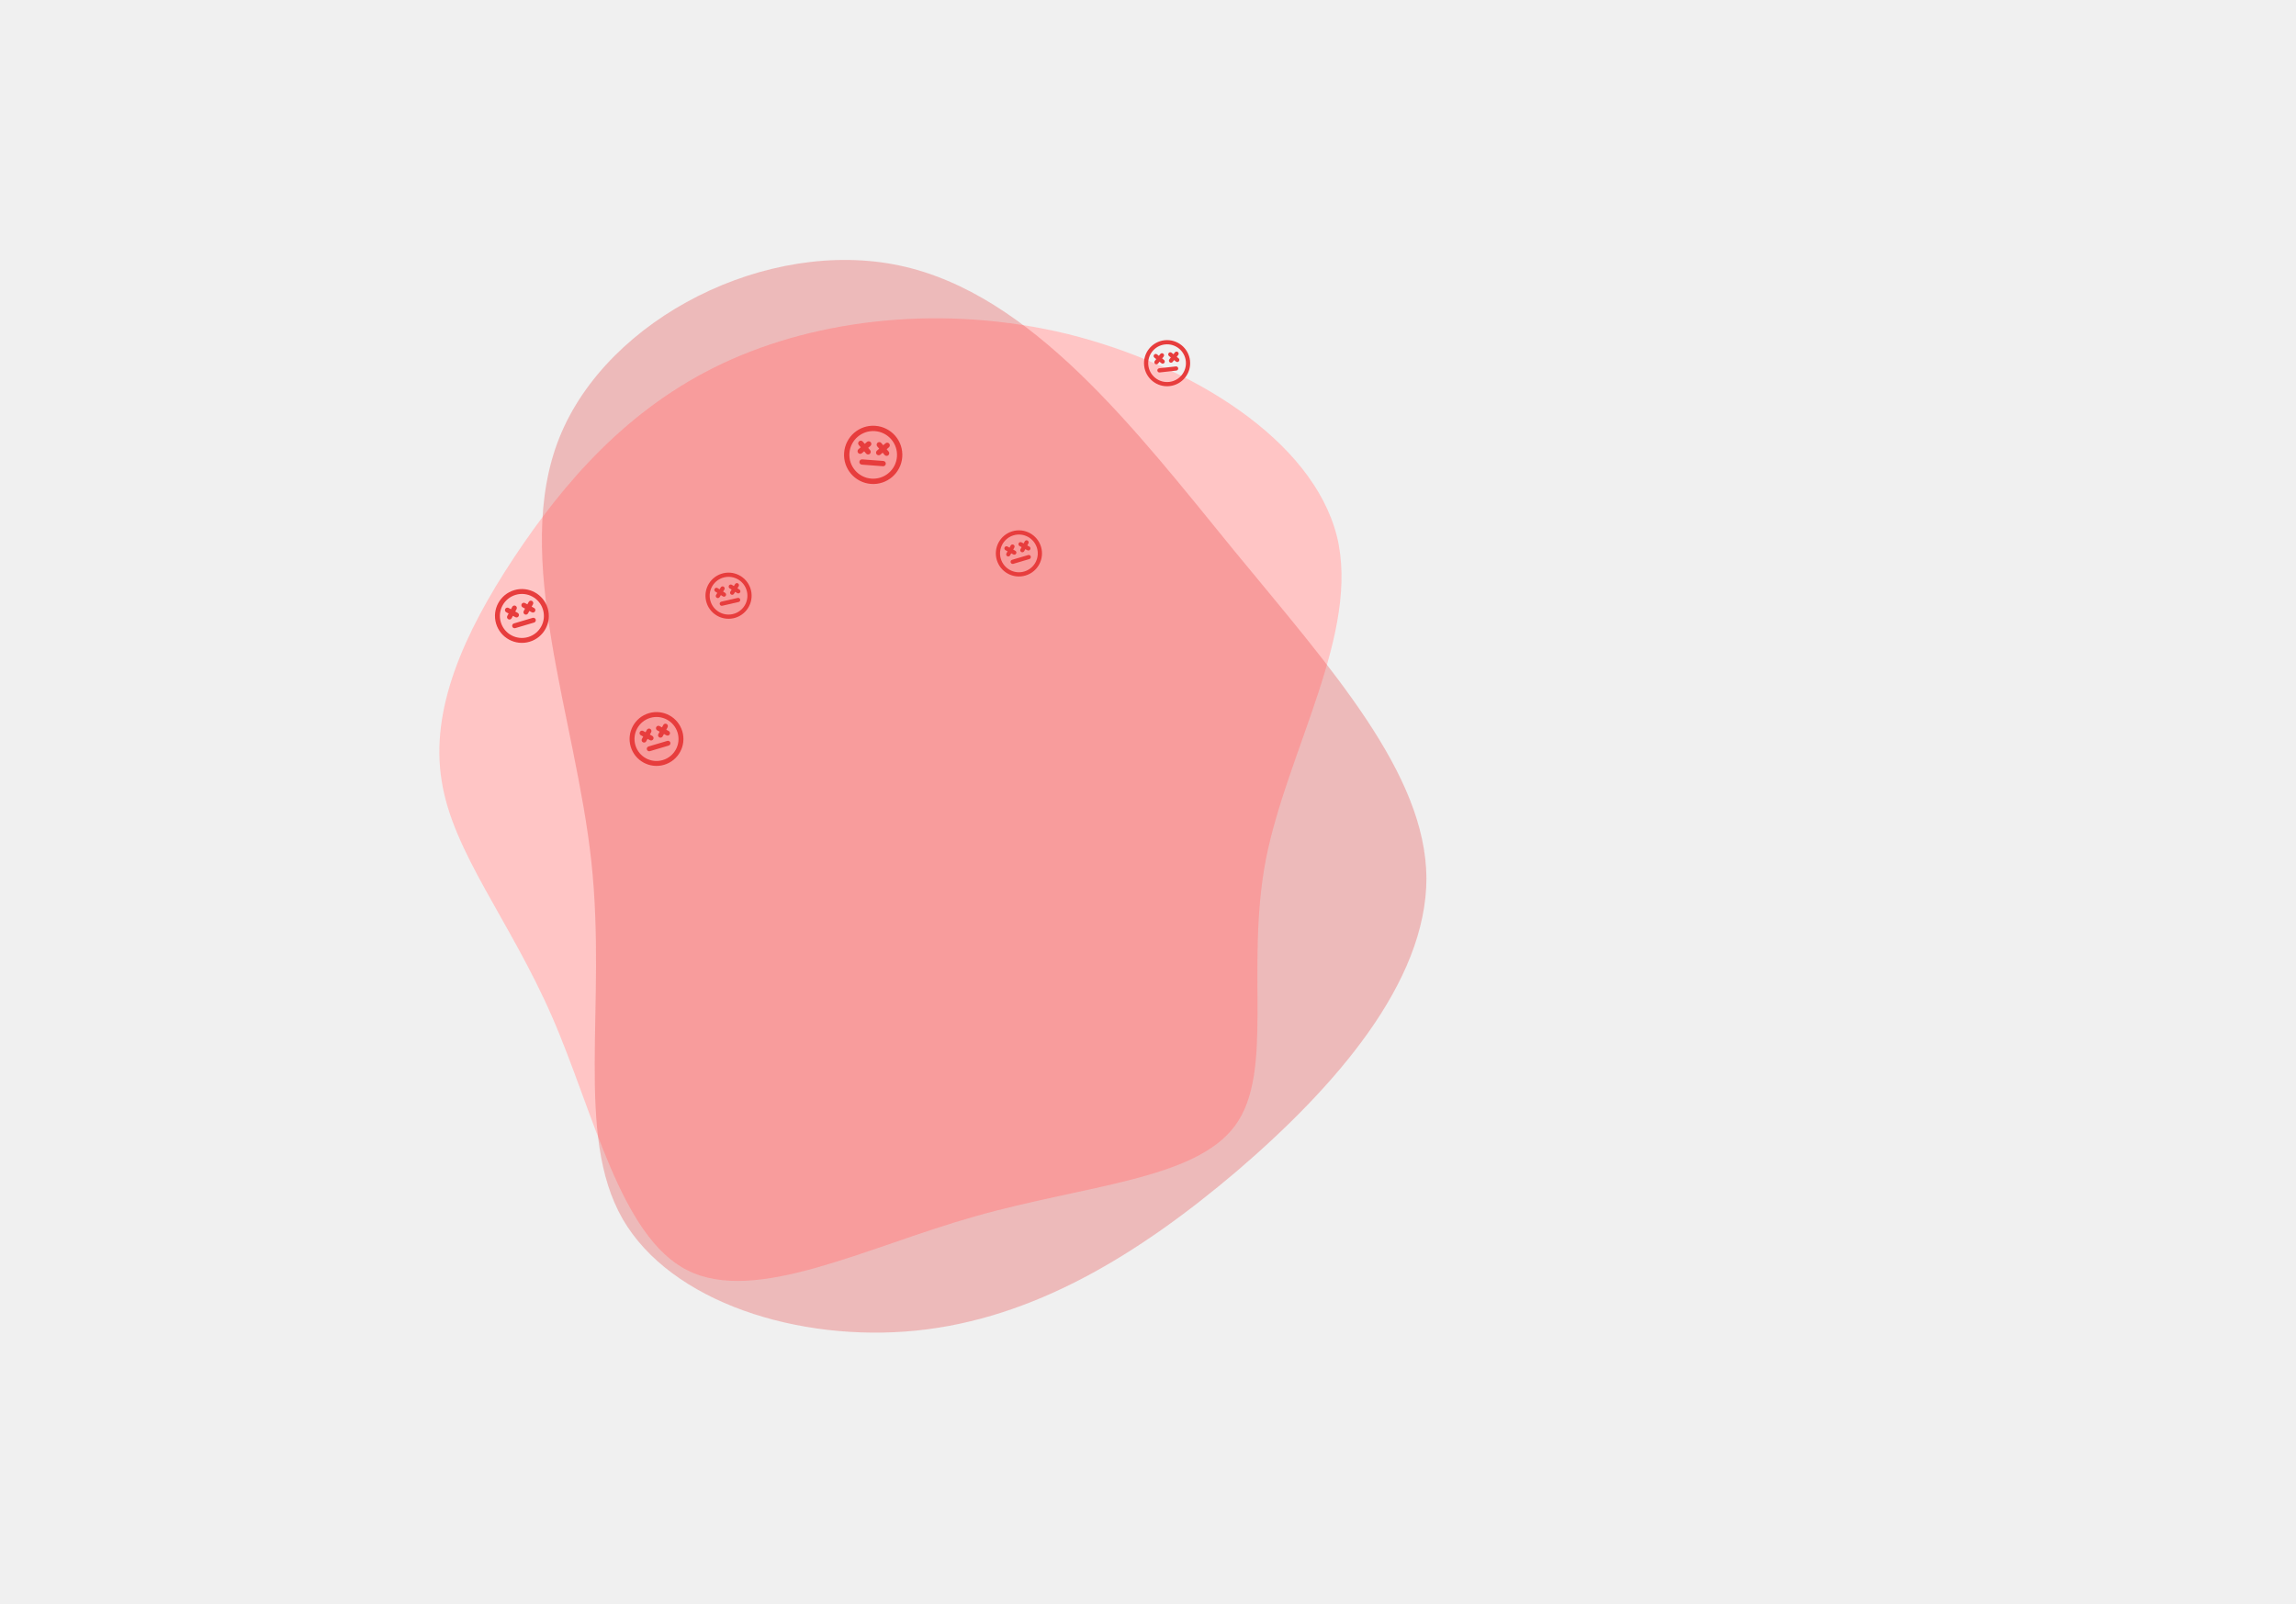
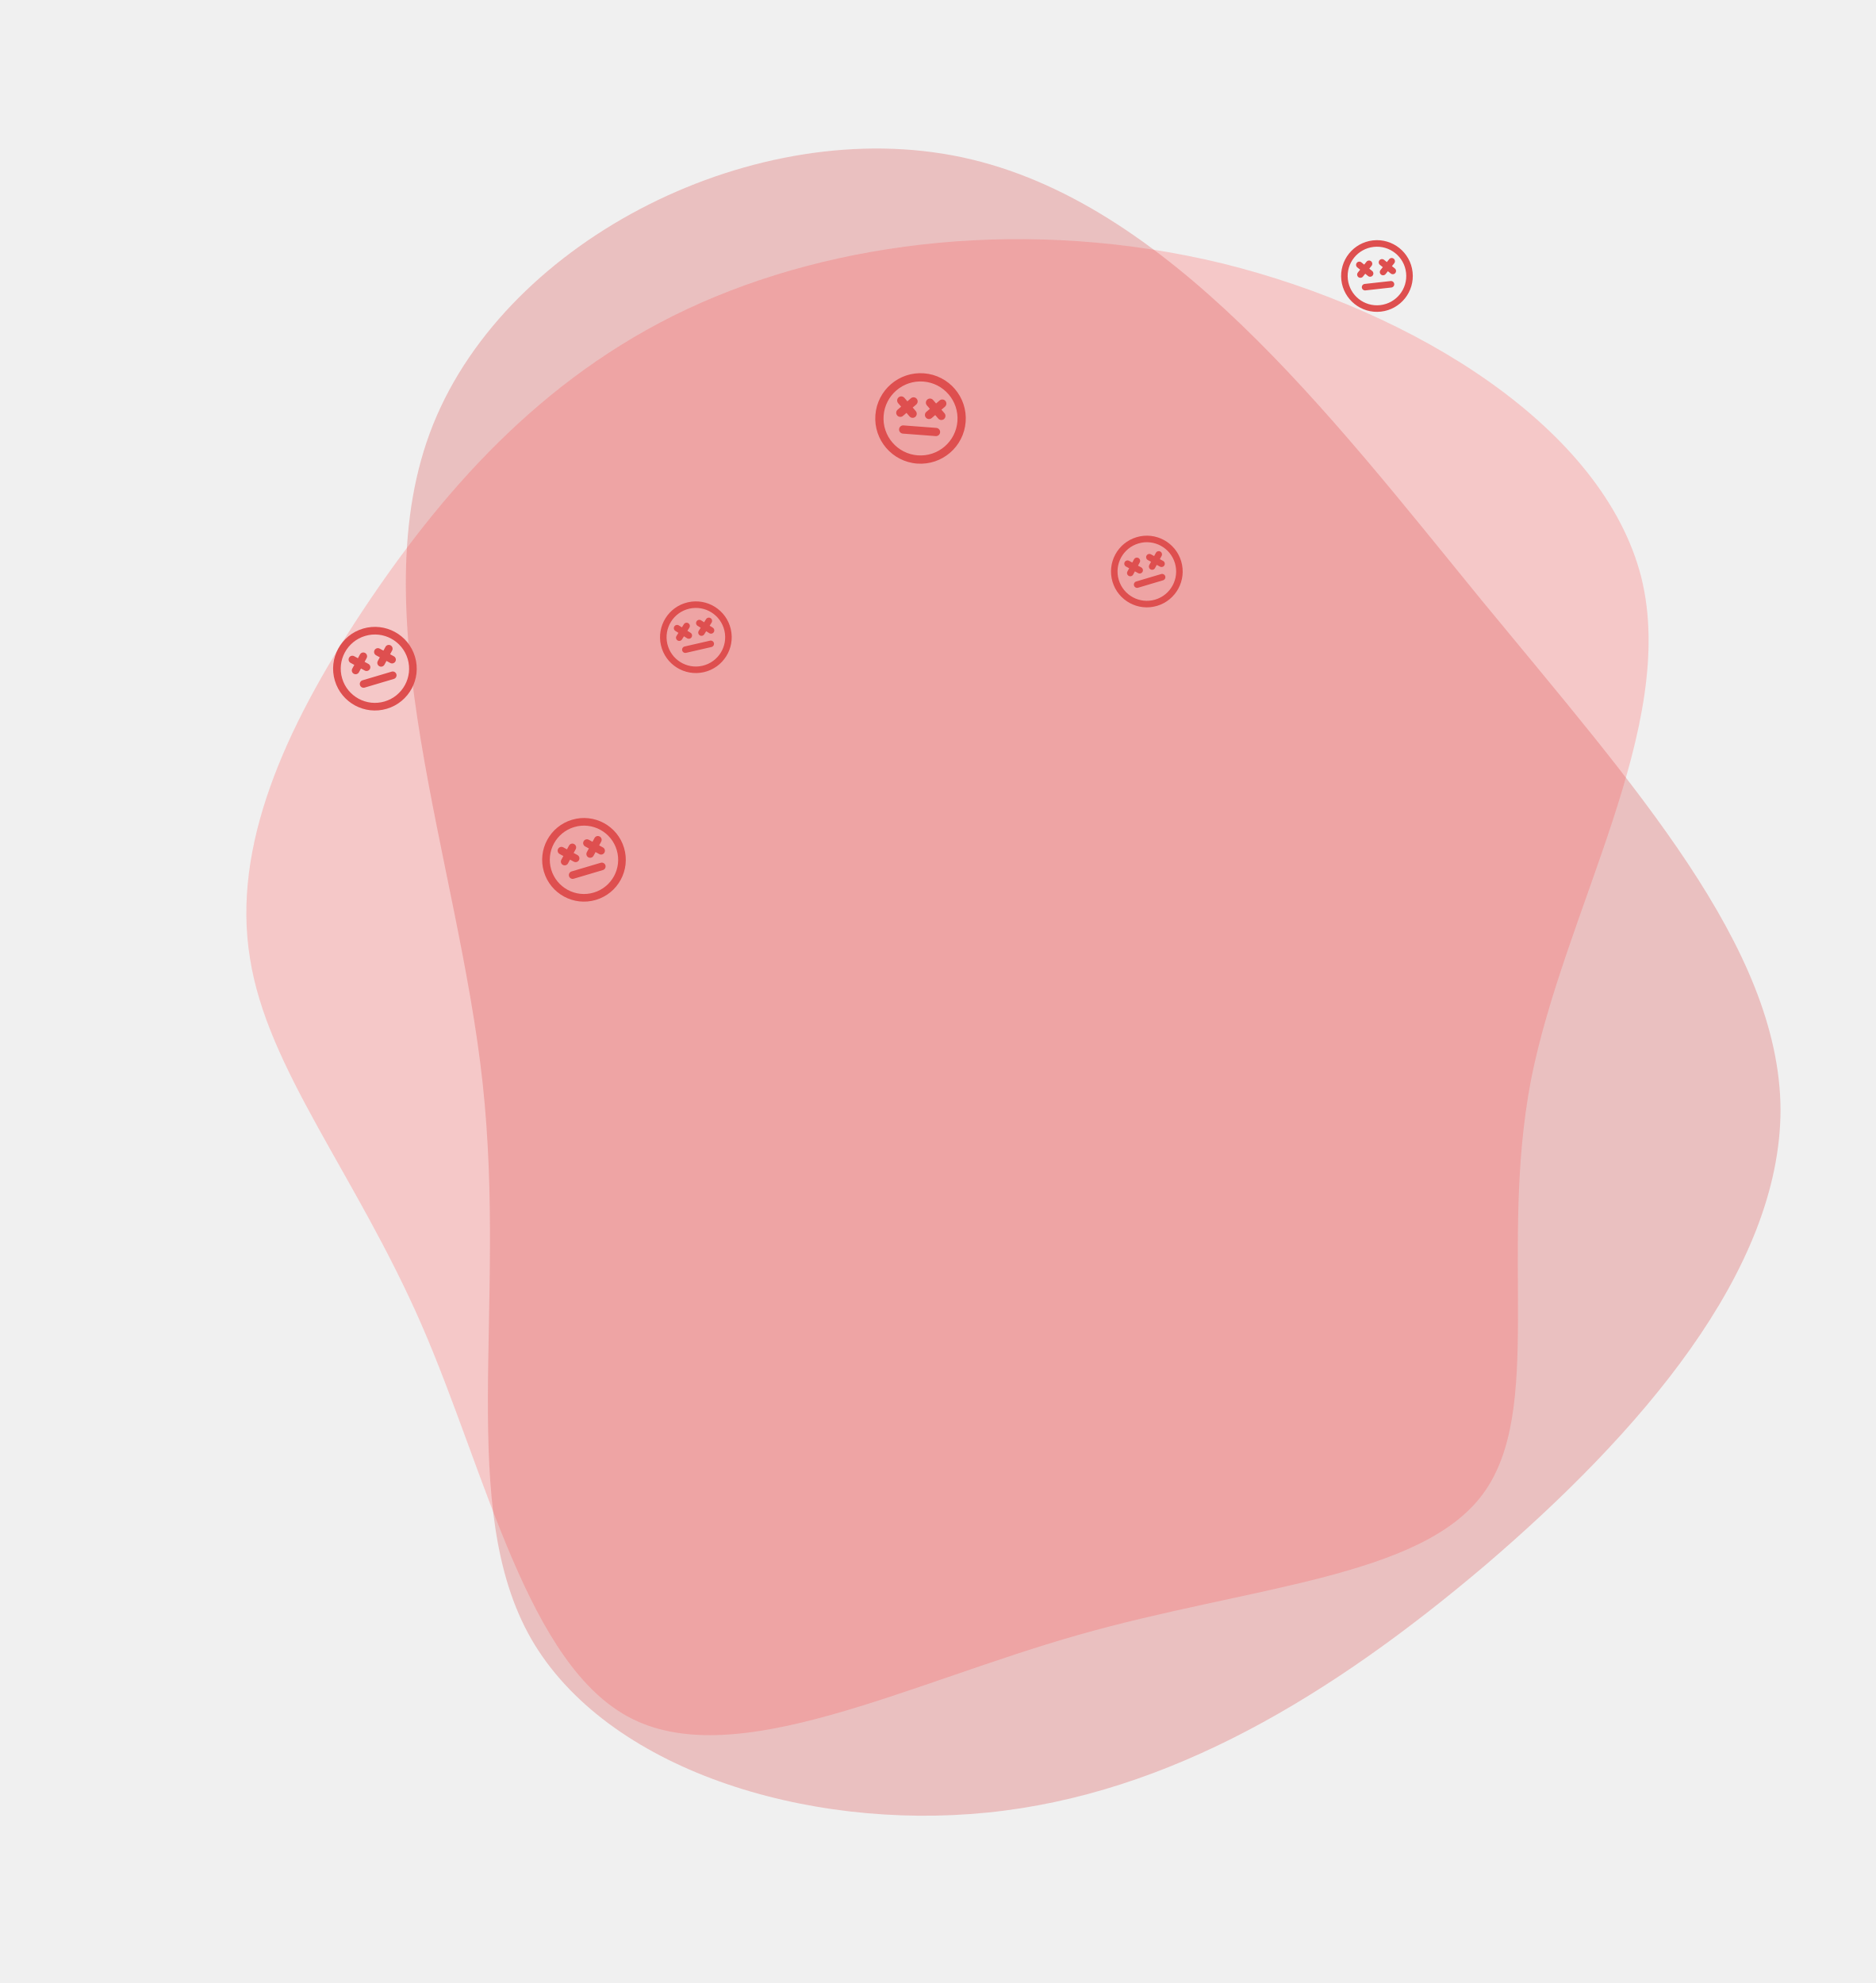
- <svg xmlns="http://www.w3.org/2000/svg" width="1194" height="834" viewBox="0 0 1194 834" fill="none">
-   <g clip-path="url(#clip0_364_11695)">
-     <path d="M695.204 278.845C707.541 328.764 669.579 390.042 658.319 446.981C647.419 504.062 662.973 557.431 642.271 585.574C621.57 613.717 564.252 616.49 507.023 632.739C449.794 648.987 393.137 678.539 357.639 660.876C322.502 643.356 308.885 578.764 287.022 528.713C265.159 478.661 235.41 443.293 229.682 406.157C223.593 368.878 241.288 329.376 267.18 290.208C292.948 251.354 326.317 212.235 375.908 188.971C425.498 165.708 490.95 158.158 555.174 173.735C619.635 189.767 682.507 228.784 695.204 278.845Z" fill="#FFC5C5" />
-     <path opacity="0.3" d="M641.525 286.09C692.82 348.501 741.415 402.437 741.801 456.757C741.801 511.078 694.363 565.399 643.068 609.318C591.773 652.852 537.392 685.984 476.455 692.148C415.519 698.312 348.797 677.508 323.728 633.974C298.659 590.055 315.628 523.406 307.529 448.282C299.43 373.157 265.876 289.942 290.945 227.531C316.014 165.12 399.32 123.512 467.971 138.152C536.621 152.792 590.616 223.678 641.525 286.09Z" fill="#E73D3D" />
-     <path d="M448.389 238.947C447.631 238.889 446.969 239.458 446.912 240.217C446.854 240.975 447.423 241.637 448.181 241.694L459.171 242.526C459.929 242.584 460.592 242.015 460.65 241.256C460.707 240.498 460.139 239.836 459.38 239.779L448.389 238.947Z" fill="#E73D3D" />
-     <path d="M452.801 230.013C452.306 229.437 451.437 229.371 450.861 229.866L449.687 230.874L448.685 229.708C448.189 229.132 447.321 229.066 446.744 229.561C446.168 230.056 446.102 230.925 446.597 231.501L447.6 232.667L446.429 233.673C445.852 234.168 445.787 235.036 446.282 235.613C446.777 236.189 447.646 236.255 448.222 235.759L449.393 234.754L450.406 235.932C450.902 236.508 451.771 236.574 452.347 236.079C452.923 235.584 452.989 234.716 452.494 234.139L451.481 232.961L452.655 231.953C453.231 231.458 453.297 230.589 452.801 230.013Z" fill="#E73D3D" />
-     <path d="M460.478 230.594C461.054 230.099 461.923 230.164 462.418 230.74C462.914 231.317 462.848 232.185 462.272 232.68L461.098 233.688L462.111 234.867C462.606 235.443 462.54 236.311 461.964 236.807C461.388 237.302 460.519 237.236 460.024 236.66L459.011 235.481L457.839 236.487C457.263 236.982 456.394 236.916 455.899 236.34C455.404 235.764 455.47 234.896 456.046 234.401L457.217 233.395L456.215 232.229C455.719 231.652 455.785 230.784 456.361 230.289C456.938 229.794 457.807 229.86 458.302 230.436L459.304 231.602L460.478 230.594Z" fill="#E73D3D" />
-     <path fill-rule="evenodd" clip-rule="evenodd" d="M452.948 251.727C461.294 252.359 468.572 246.105 469.204 237.759C469.836 229.413 463.582 222.135 455.236 221.503C446.89 220.872 439.612 227.125 438.98 235.471C438.348 243.818 444.602 251.096 452.948 251.727ZM453.157 248.97C446.333 248.454 441.221 242.504 441.737 235.68C442.254 228.857 448.204 223.744 455.027 224.26C461.851 224.777 466.964 230.727 466.447 237.551C465.931 244.374 459.98 249.487 453.157 248.97Z" fill="#E73D3D" />
-     <path d="M375.105 312.973C374.518 313.108 374.151 313.693 374.286 314.28C374.42 314.867 375.006 315.234 375.593 315.1L384.099 313.15C384.686 313.016 385.054 312.431 384.919 311.843C384.785 311.256 384.199 310.889 383.612 311.024L375.105 312.973Z" fill="#E73D3D" />
-     <path d="M376.346 305.181C375.837 304.862 375.164 305.016 374.844 305.525L374.193 306.563L373.162 305.917C372.652 305.597 371.979 305.751 371.66 306.261C371.34 306.77 371.494 307.443 372.004 307.762L373.035 308.409L372.386 309.444C372.066 309.954 372.22 310.626 372.73 310.945C373.24 311.265 373.912 311.111 374.232 310.601L374.881 309.566L375.924 310.219C376.434 310.539 377.106 310.385 377.426 309.875C377.746 309.366 377.591 308.693 377.082 308.374L376.039 307.72L376.69 306.682C377.01 306.173 376.856 305.501 376.346 305.181Z" fill="#E73D3D" />
-     <path d="M382.288 303.82C382.608 303.311 383.28 303.157 383.79 303.476C384.3 303.796 384.454 304.468 384.134 304.977L383.483 306.015L384.525 306.669C385.035 306.988 385.189 307.661 384.869 308.17C384.55 308.68 383.877 308.834 383.367 308.514L382.325 307.861L381.675 308.896C381.356 309.406 380.683 309.56 380.173 309.24C379.664 308.921 379.51 308.249 379.829 307.739L380.479 306.704L379.447 306.057C378.938 305.738 378.784 305.065 379.103 304.556C379.423 304.046 380.095 303.892 380.605 304.212L381.637 304.858L382.288 303.82Z" fill="#E73D3D" />
-     <path fill-rule="evenodd" clip-rule="evenodd" d="M381.552 321.568C388.012 320.088 392.049 313.651 390.568 307.191C389.088 300.731 382.651 296.694 376.191 298.175C369.731 299.655 365.694 306.092 367.175 312.552C368.655 319.012 375.092 323.049 381.552 321.568ZM381.063 319.435C375.782 320.645 370.519 317.345 369.309 312.063C368.098 306.782 371.399 301.519 376.68 300.309C381.961 299.098 387.224 302.399 388.434 307.68C389.645 312.962 386.344 318.224 381.063 319.435Z" fill="#E73D3D" />
-     <path d="M526.31 291.205C525.732 291.377 525.403 291.984 525.575 292.561C525.746 293.139 526.354 293.468 526.931 293.296L535.296 290.812C535.874 290.64 536.204 290.032 536.032 289.455C535.861 288.877 535.253 288.548 534.676 288.72L526.31 291.205Z" fill="#E73D3D" />
-     <path d="M527.054 283.351C526.525 283.065 525.864 283.261 525.577 283.79L524.993 284.867L523.922 284.287C523.393 284.001 522.732 284.197 522.445 284.726C522.159 285.255 522.355 285.916 522.884 286.202L523.955 286.782L523.372 287.857C523.085 288.386 523.281 289.047 523.81 289.333C524.339 289.62 525.001 289.424 525.287 288.895L525.87 287.82L526.952 288.406C527.481 288.693 528.142 288.496 528.429 287.967C528.716 287.439 528.519 286.778 527.99 286.491L526.909 285.905L527.493 284.828C527.779 284.299 527.583 283.638 527.054 283.351Z" fill="#E73D3D" />
-     <path d="M532.897 281.615C533.184 281.086 533.845 280.89 534.374 281.177C534.903 281.463 535.099 282.124 534.812 282.653L534.228 283.73L535.31 284.316C535.839 284.603 536.036 285.264 535.749 285.793C535.462 286.322 534.801 286.518 534.272 286.231L533.19 285.645L532.607 286.72C532.321 287.249 531.659 287.445 531.13 287.159C530.601 286.872 530.405 286.211 530.692 285.682L531.274 284.608L530.204 284.028C529.675 283.741 529.479 283.08 529.765 282.551C530.052 282.022 530.713 281.826 531.242 282.112L532.313 282.692L532.897 281.615Z" fill="#E73D3D" />
-     <path fill-rule="evenodd" clip-rule="evenodd" d="M533.289 299.374C539.642 297.487 543.262 290.807 541.375 284.454C539.487 278.101 532.807 274.481 526.454 276.368C520.101 278.255 516.481 284.935 518.368 291.288C520.255 297.641 526.936 301.262 533.289 299.374ZM532.665 297.276C527.471 298.819 522.01 295.859 520.467 290.665C518.924 285.471 521.884 280.01 527.078 278.467C532.272 276.924 537.733 279.884 539.276 285.078C540.819 290.272 537.859 295.733 532.665 297.276Z" fill="#E73D3D" />
-     <path d="M602.826 191.572C602.227 191.639 601.796 192.179 601.862 192.778C601.929 193.376 602.469 193.808 603.068 193.741L611.74 192.773C612.339 192.707 612.771 192.167 612.704 191.568C612.637 190.969 612.098 190.538 611.499 190.605L602.826 191.572Z" fill="#E73D3D" />
-     <path d="M604.946 183.973C604.476 183.597 603.791 183.674 603.415 184.144L602.65 185.101L601.698 184.341C601.228 183.965 600.543 184.041 600.167 184.511C599.791 184.981 599.868 185.667 600.338 186.042L601.289 186.802L600.526 187.757C600.15 188.227 600.226 188.912 600.697 189.287C601.167 189.663 601.852 189.586 602.228 189.117L602.991 188.162L603.953 188.93C604.423 189.306 605.108 189.229 605.484 188.759C605.859 188.289 605.783 187.604 605.313 187.229L604.352 186.46L605.117 185.503C605.493 185.034 605.416 184.348 604.946 183.973Z" fill="#E73D3D" />
-     <path d="M611.004 183.297C611.38 182.827 612.065 182.751 612.535 183.126C613.005 183.502 613.082 184.187 612.706 184.657L611.941 185.614L612.902 186.382C613.372 186.757 613.449 187.443 613.073 187.913C612.697 188.382 612.012 188.459 611.542 188.083L610.58 187.315L609.817 188.27C609.441 188.74 608.756 188.816 608.286 188.441C607.816 188.065 607.739 187.38 608.115 186.91L608.878 185.955L607.927 185.195C607.457 184.82 607.381 184.135 607.756 183.665C608.132 183.195 608.818 183.118 609.288 183.494L610.239 184.254L611.004 183.297Z" fill="#E73D3D" />
-     <path fill-rule="evenodd" clip-rule="evenodd" d="M608.251 200.846C614.837 200.111 619.581 194.176 618.846 187.59C618.112 181.003 612.177 176.259 605.59 176.994C599.004 177.729 594.26 183.664 594.994 190.25C595.729 196.837 601.664 201.581 608.251 200.846ZM608.008 198.67C602.623 199.271 597.771 195.392 597.17 190.008C596.569 184.623 600.448 179.77 605.833 179.17C611.218 178.569 616.07 182.447 616.671 187.832C617.271 193.217 613.393 198.069 608.008 198.67Z" fill="#E73D3D" />
-     <path d="M267.252 324.297C266.578 324.497 266.194 325.205 266.394 325.879C266.594 326.553 267.303 326.937 267.977 326.737L277.736 323.838C278.41 323.638 278.795 322.929 278.595 322.255C278.394 321.581 277.686 321.197 277.012 321.397L267.252 324.297Z" fill="#E73D3D" />
-     <path d="M268.12 315.132C267.503 314.798 266.731 315.027 266.397 315.644L265.715 316.901L264.466 316.224C263.849 315.89 263.078 316.119 262.743 316.736C262.408 317.353 262.637 318.124 263.255 318.459L264.504 319.135L263.824 320.389C263.489 321.006 263.718 321.777 264.336 322.111C264.953 322.446 265.724 322.217 266.059 321.6L266.739 320.346L268.001 321.03C268.618 321.364 269.389 321.135 269.724 320.518C270.058 319.901 269.829 319.13 269.212 318.795L267.95 318.112L268.631 316.855C268.966 316.238 268.737 315.467 268.12 315.132Z" fill="#E73D3D" />
-     <path d="M274.937 313.107C275.272 312.49 276.043 312.261 276.66 312.595C277.277 312.93 277.506 313.701 277.172 314.318L276.49 315.574L277.753 316.258C278.37 316.592 278.599 317.364 278.264 317.981C277.93 318.598 277.158 318.827 276.541 318.493L275.279 317.809L274.599 319.062C274.265 319.679 273.493 319.909 272.876 319.574C272.259 319.24 272.03 318.469 272.364 317.852L273.044 316.598L271.795 315.922C271.178 315.587 270.949 314.816 271.283 314.199C271.618 313.582 272.389 313.353 273.007 313.687L274.256 314.364L274.937 313.107Z" fill="#E73D3D" />
-     <path fill-rule="evenodd" clip-rule="evenodd" d="M275.394 333.827C282.805 331.625 287.029 323.832 284.827 316.42C282.626 309.008 274.832 304.784 267.42 306.986C260.009 309.188 255.785 316.981 257.987 324.393C260.188 331.805 267.982 336.029 275.394 333.827ZM274.666 331.378C268.607 333.179 262.235 329.725 260.435 323.666C258.635 317.606 262.088 311.235 268.148 309.434C274.207 307.634 280.579 311.087 282.379 317.147C284.179 323.207 280.726 329.578 274.666 331.378Z" fill="#E73D3D" />
-     <path d="M337.252 388.297C336.578 388.497 336.194 389.205 336.394 389.879C336.594 390.553 337.303 390.937 337.977 390.737L347.736 387.838C348.41 387.638 348.795 386.929 348.595 386.255C348.394 385.581 347.686 385.197 347.012 385.397L337.252 388.297Z" fill="#E73D3D" />
-     <path d="M338.12 379.132C337.503 378.798 336.731 379.027 336.397 379.644L335.715 380.901L334.466 380.224C333.849 379.89 333.078 380.119 332.743 380.736C332.408 381.353 332.637 382.124 333.255 382.459L334.504 383.135L333.824 384.389C333.489 385.006 333.718 385.777 334.336 386.111C334.953 386.446 335.724 386.217 336.059 385.6L336.739 384.346L338.001 385.03C338.618 385.364 339.389 385.135 339.724 384.518C340.058 383.901 339.829 383.13 339.212 382.795L337.95 382.112L338.631 380.855C338.966 380.238 338.737 379.467 338.12 379.132Z" fill="#E73D3D" />
-     <path d="M344.937 377.107C345.272 376.49 346.043 376.261 346.66 376.595C347.277 376.93 347.506 377.701 347.172 378.318L346.49 379.574L347.753 380.258C348.37 380.592 348.599 381.364 348.264 381.981C347.93 382.598 347.158 382.827 346.541 382.493L345.279 381.809L344.599 383.062C344.265 383.679 343.493 383.909 342.876 383.574C342.259 383.24 342.03 382.469 342.364 381.852L343.044 380.598L341.795 379.922C341.178 379.587 340.949 378.816 341.283 378.199C341.618 377.582 342.389 377.353 343.007 377.687L344.256 378.364L344.937 377.107Z" fill="#E73D3D" />
-     <path fill-rule="evenodd" clip-rule="evenodd" d="M345.394 397.827C352.805 395.625 357.029 387.832 354.827 380.42C352.626 373.008 344.832 368.784 337.42 370.986C330.009 373.188 325.785 380.981 327.987 388.393C330.188 395.805 337.982 400.029 345.394 397.827ZM344.666 395.378C338.607 397.179 332.235 393.725 330.435 387.666C328.635 381.606 332.088 375.235 338.148 373.434C344.207 371.634 350.579 375.087 352.379 381.147C354.179 387.207 350.726 393.578 344.666 395.378Z" fill="#E73D3D" />
-   </g>
-   <defs>
-     <clipPath id="clip0_364_11695">
-       <rect width="1194" height="834" fill="white" />
-     </clipPath>
-   </defs>
+ <svg xmlns="http://www.w3.org/2000/svg" width="628" height="664" viewBox="0 0 628 664" fill="none">
+   <path d="M549.569 193.372C561.909 243.307 523.911 304.611 512.636 361.571C501.722 418.673 517.281 472.06 496.561 500.215C475.841 528.37 418.481 531.151 361.207 547.412C303.934 563.672 247.232 593.241 211.71 575.576C176.549 558.054 162.929 493.441 141.055 443.374C119.181 393.308 89.415 357.93 83.686 320.781C77.597 283.491 95.31 243.973 121.226 204.788C147.018 165.917 180.416 126.78 230.046 103.503C279.676 80.226 345.177 72.666 409.447 88.241C473.953 104.272 536.868 143.295 549.569 193.372Z" fill="#F5C8C8" />
+   <path opacity="0.3" d="M495.84 200.682C547.167 263.122 595.793 317.082 596.179 371.428C596.179 425.773 548.711 480.119 497.383 524.058C446.056 567.612 391.641 600.759 330.665 606.926C269.69 613.093 202.925 592.279 177.841 548.726C152.756 504.787 169.736 438.107 161.632 362.948C153.528 287.789 119.952 204.536 145.037 142.096C170.122 79.656 253.481 38.03 322.175 52.676C390.869 67.323 444.898 138.242 495.84 200.682Z" fill="#DE4F4F" />
+   <path d="M302.517 142.447C301.759 142.389 301.097 142.958 301.04 143.717C300.982 144.475 301.551 145.137 302.309 145.194L313.299 146.026C314.058 146.084 314.72 145.515 314.778 144.756C314.835 143.998 314.267 143.336 313.508 143.279L302.517 142.447Z" fill="#DE4F4F" />
+   <path d="M306.929 133.513C306.434 132.937 305.565 132.872 304.989 133.367L303.815 134.375L302.813 133.209C302.317 132.633 301.449 132.567 300.872 133.062C300.296 133.557 300.23 134.425 300.725 135.002L301.728 136.168L300.557 137.174C299.98 137.669 299.915 138.537 300.41 139.113C300.905 139.689 301.774 139.755 302.35 139.26L303.521 138.254L304.534 139.433C305.03 140.009 305.898 140.075 306.475 139.58C307.051 139.084 307.117 138.216 306.622 137.64L305.609 136.461L306.782 135.453C307.359 134.958 307.425 134.09 306.929 133.513Z" fill="#DE4F4F" />
+   <path d="M314.606 134.094C315.183 133.599 316.051 133.665 316.546 134.241C317.042 134.817 316.976 135.686 316.4 136.181L315.226 137.189L316.239 138.367C316.734 138.944 316.668 139.812 316.092 140.307C315.516 140.802 314.647 140.736 314.152 140.16L313.139 138.982L311.967 139.988C311.391 140.483 310.522 140.417 310.027 139.841C309.532 139.264 309.598 138.396 310.174 137.901L311.345 136.895L310.343 135.729C309.847 135.153 309.913 134.285 310.489 133.789C311.066 133.294 311.935 133.36 312.43 133.936L313.432 135.102L314.606 134.094Z" fill="#DE4F4F" />
+   <path fill-rule="evenodd" clip-rule="evenodd" d="M307.076 155.227C315.422 155.859 322.7 149.605 323.332 141.259C323.964 132.913 317.71 125.635 309.364 125.003C301.018 124.372 293.74 130.625 293.108 138.971C292.476 147.318 298.73 154.596 307.076 155.227ZM307.285 152.47C300.461 151.954 295.349 146.004 295.865 139.18C296.382 132.357 302.332 127.244 309.155 127.76C315.979 128.277 321.092 134.227 320.575 141.051C320.059 147.874 314.108 152.987 307.285 152.47Z" fill="#DE4F4F" />
+   <path d="M229.233 216.473C228.646 216.608 228.279 217.193 228.414 217.78C228.548 218.367 229.133 218.734 229.721 218.6L238.226 216.65C238.814 216.516 239.182 215.931 239.047 215.343C238.912 214.756 238.327 214.389 237.74 214.524L229.233 216.473Z" fill="#DE4F4F" />
+   <path d="M230.474 208.682C229.964 208.362 229.292 208.516 228.972 209.026L228.321 210.064L227.29 209.417C226.78 209.098 226.107 209.252 225.788 209.761C225.468 210.271 225.622 210.943 226.132 211.263L227.163 211.909L226.514 212.945C226.194 213.454 226.348 214.126 226.858 214.446C227.368 214.766 228.04 214.611 228.36 214.102L229.009 213.066L230.052 213.72C230.562 214.039 231.234 213.885 231.554 213.376C231.873 212.866 231.719 212.194 231.21 211.874L230.167 211.221L230.818 210.183C231.138 209.673 230.984 209.001 230.474 208.682Z" fill="#DE4F4F" />
+   <path d="M236.416 207.32C236.736 206.81 237.408 206.656 237.918 206.976C238.427 207.295 238.581 207.967 238.262 208.477L237.61 209.515L238.653 210.168C239.163 210.488 239.317 211.16 238.997 211.67C238.677 212.179 238.005 212.333 237.495 212.014L236.453 211.36L235.803 212.396C235.483 212.905 234.811 213.059 234.301 212.74C233.791 212.42 233.637 211.748 233.957 211.239L234.607 210.203L233.575 209.557C233.065 209.237 232.911 208.565 233.231 208.055C233.551 207.546 234.223 207.392 234.733 207.711L235.765 208.358L236.416 207.32Z" fill="#DE4F4F" />
+   <path fill-rule="evenodd" clip-rule="evenodd" d="M235.68 225.068C242.14 223.588 246.177 217.151 244.696 210.691C243.216 204.231 236.779 200.194 230.319 201.675C223.859 203.155 219.822 209.592 221.303 216.052C222.783 222.512 229.22 226.549 235.68 225.068ZM235.191 222.935C229.91 224.145 224.647 220.845 223.437 215.563C222.226 210.282 225.526 205.019 230.808 203.809C236.089 202.598 241.352 205.899 242.562 211.18C243.773 216.462 240.472 221.724 235.191 222.935Z" fill="#DE4F4F" />
+   <path d="M380.438 194.705C379.86 194.877 379.531 195.484 379.703 196.062C379.874 196.639 380.482 196.969 381.059 196.797L389.424 194.312C390.002 194.141 390.332 193.533 390.16 192.955C389.989 192.378 389.381 192.049 388.804 192.22L380.438 194.705Z" fill="#DE4F4F" />
+   <path d="M381.182 186.851C380.653 186.564 379.992 186.761 379.705 187.29L379.121 188.367L378.05 187.787C377.521 187.5 376.86 187.697 376.573 188.226C376.287 188.754 376.483 189.415 377.012 189.702L378.083 190.282L377.5 191.357C377.213 191.885 377.41 192.546 377.939 192.833C378.468 193.119 379.129 192.923 379.416 192.394L379.998 191.32L381.08 191.906C381.609 192.192 382.27 191.996 382.557 191.467C382.844 190.938 382.647 190.277 382.119 189.991L381.037 189.404L381.621 188.327C381.907 187.798 381.711 187.137 381.182 186.851Z" fill="#DE4F4F" />
+   <path d="M387.025 185.115C387.312 184.586 387.973 184.39 388.502 184.677C389.031 184.963 389.227 185.624 388.94 186.153L388.356 187.23L389.438 187.816C389.967 188.103 390.164 188.764 389.877 189.293C389.59 189.822 388.929 190.018 388.4 189.731L387.318 189.145L386.735 190.22C386.449 190.749 385.787 190.945 385.258 190.659C384.729 190.372 384.533 189.711 384.82 189.182L385.402 188.108L384.332 187.528C383.803 187.241 383.606 186.58 383.893 186.051C384.18 185.522 384.841 185.326 385.37 185.612L386.441 186.192L387.025 185.115Z" fill="#DE4F4F" />
+   <path fill-rule="evenodd" clip-rule="evenodd" d="M387.416 202.874C393.769 200.987 397.39 194.307 395.503 187.954C393.615 181.601 386.935 177.981 380.582 179.868C374.229 181.755 370.609 188.435 372.496 194.788C374.383 201.141 381.063 204.762 387.416 202.874ZM386.793 200.776C381.599 202.319 376.138 199.359 374.595 194.165C373.052 188.971 376.012 183.51 381.206 181.967C386.4 180.424 391.861 183.384 393.404 188.578C394.947 193.772 391.987 199.233 386.793 200.776Z" fill="#DE4F4F" />
+   <path d="M456.953 95.072C456.355 95.139 455.923 95.678 455.99 96.277C456.057 96.876 456.596 97.307 457.195 97.24L465.868 96.273C466.467 96.206 466.899 95.666 466.832 95.068C466.765 94.469 466.226 94.038 465.627 94.104L456.953 95.072Z" fill="#DE4F4F" />
+   <path d="M459.074 87.473C458.604 87.097 457.918 87.174 457.543 87.644L456.777 88.6L455.826 87.841C455.356 87.465 454.671 87.541 454.295 88.011C453.919 88.481 453.996 89.166 454.466 89.542L455.417 90.302L454.654 91.257C454.278 91.727 454.354 92.412 454.824 92.787C455.294 93.163 455.98 93.087 456.356 92.617L457.119 91.662L458.08 92.43C458.55 92.806 459.236 92.729 459.612 92.259C459.987 91.789 459.911 91.104 459.441 90.728L458.48 89.96L459.245 89.003C459.62 88.534 459.544 87.848 459.074 87.473Z" fill="#DE4F4F" />
+   <path d="M465.132 86.797C465.508 86.327 466.193 86.251 466.663 86.626C467.133 87.001 467.21 87.687 466.834 88.157L466.069 89.114L467.03 89.882C467.5 90.257 467.577 90.943 467.201 91.412C466.825 91.882 466.14 91.959 465.67 91.583L464.708 90.815L463.945 91.77C463.569 92.24 462.884 92.316 462.414 91.941C461.944 91.565 461.867 90.88 462.243 90.41L463.006 89.455L462.055 88.695C461.585 88.32 461.509 87.635 461.884 87.165C462.26 86.695 462.946 86.618 463.416 86.994L464.367 87.754L465.132 86.797Z" fill="#DE4F4F" />
+   <path fill-rule="evenodd" clip-rule="evenodd" d="M462.379 104.346C468.965 103.611 473.709 97.676 472.974 91.09C472.24 84.503 466.305 79.759 459.718 80.494C453.131 81.229 448.388 87.164 449.122 93.75C449.857 100.337 455.792 105.081 462.379 104.346ZM462.136 102.17C456.751 102.771 451.899 98.892 451.298 93.507C450.697 88.123 454.576 83.27 459.961 82.67C465.346 82.069 470.198 85.947 470.799 91.332C471.399 96.717 467.521 101.569 462.136 102.17Z" fill="#DE4F4F" />
+   <path d="M121.38 227.797C120.706 227.997 120.322 228.705 120.522 229.379C120.722 230.053 121.431 230.437 122.105 230.237L131.864 227.338C132.538 227.138 132.923 226.429 132.722 225.755C132.522 225.081 131.814 224.697 131.14 224.897L121.38 227.797Z" fill="#DE4F4F" />
+   <path d="M122.247 218.633C121.63 218.299 120.859 218.528 120.524 219.145L119.843 220.402L118.594 219.725C117.977 219.391 117.205 219.62 116.871 220.237C116.536 220.854 116.765 221.625 117.382 221.96L118.631 222.636L117.952 223.89C117.617 224.507 117.846 225.278 118.463 225.612C119.081 225.947 119.852 225.718 120.187 225.101L120.866 223.847L122.129 224.531C122.746 224.865 123.517 224.636 123.852 224.019C124.186 223.402 123.957 222.631 123.34 222.296L122.078 221.613L122.759 220.356C123.094 219.739 122.865 218.968 122.247 218.633Z" fill="#DE4F4F" />
+   <path d="M129.065 216.608C129.399 215.991 130.171 215.761 130.788 216.096C131.405 216.43 131.634 217.201 131.3 217.818L130.618 219.075L131.881 219.759C132.498 220.093 132.727 220.864 132.392 221.481C132.058 222.098 131.286 222.327 130.669 221.993L129.407 221.309L128.727 222.563C128.393 223.18 127.621 223.409 127.004 223.075C126.387 222.74 126.158 221.969 126.492 221.352L127.172 220.099L125.923 219.422C125.306 219.088 125.077 218.317 125.411 217.7C125.746 217.083 126.517 216.853 127.134 217.188L128.384 217.864L129.065 216.608Z" fill="#DE4F4F" />
+   <path fill-rule="evenodd" clip-rule="evenodd" d="M129.522 237.327C136.933 235.126 141.157 227.332 138.955 219.92C136.754 212.508 128.96 208.285 121.548 210.487C114.136 212.688 109.913 220.482 112.115 227.894C114.316 235.305 122.11 239.529 129.522 237.327ZM128.794 234.879C122.735 236.679 116.363 233.226 114.563 227.166C112.763 221.107 116.216 214.735 122.276 212.935C128.335 211.135 134.707 214.588 136.507 220.648C138.307 226.707 134.854 233.079 128.794 234.879Z" fill="#DE4F4F" />
+   <path d="M191.38 291.797C190.706 291.997 190.322 292.705 190.522 293.379C190.722 294.053 191.431 294.437 192.105 294.237L201.864 291.338C202.538 291.138 202.923 290.429 202.722 289.755C202.522 289.081 201.814 288.697 201.14 288.897L191.38 291.797Z" fill="#DE4F4F" />
+   <path d="M192.247 282.633C191.63 282.299 190.859 282.528 190.524 283.145L189.843 284.402L188.594 283.725C187.977 283.391 187.205 283.62 186.871 284.237C186.536 284.854 186.765 285.625 187.382 285.96L188.631 286.636L187.952 287.89C187.617 288.507 187.846 289.278 188.463 289.612C189.081 289.947 189.852 289.718 190.187 289.101L190.866 287.847L192.129 288.531C192.746 288.865 193.517 288.636 193.852 288.019C194.186 287.402 193.957 286.631 193.34 286.296L192.078 285.613L192.759 284.356C193.094 283.739 192.865 282.968 192.247 282.633Z" fill="#DE4F4F" />
+   <path d="M199.065 280.608C199.399 279.991 200.171 279.761 200.788 280.096C201.405 280.43 201.634 281.201 201.3 281.818L200.618 283.075L201.881 283.759C202.498 284.093 202.727 284.864 202.392 285.481C202.058 286.098 201.286 286.327 200.669 285.993L199.407 285.309L198.727 286.563C198.393 287.18 197.621 287.409 197.004 287.075C196.387 286.74 196.158 285.969 196.492 285.352L197.172 284.099L195.923 283.422C195.306 283.088 195.077 282.317 195.411 281.7C195.746 281.083 196.517 280.853 197.134 281.188L198.384 281.864L199.065 280.608Z" fill="#DE4F4F" />
+   <path fill-rule="evenodd" clip-rule="evenodd" d="M199.522 301.327C206.933 299.126 211.157 291.332 208.955 283.92C206.754 276.508 198.96 272.285 191.548 274.487C184.136 276.688 179.913 284.482 182.115 291.894C184.316 299.305 192.11 303.529 199.522 301.327ZM198.794 298.879C192.735 300.679 186.363 297.226 184.563 291.166C182.763 285.107 186.216 278.735 192.276 276.935C198.335 275.135 204.707 278.588 206.507 284.648C208.307 290.707 204.854 297.079 198.794 298.879Z" fill="#DE4F4F" />
</svg>
